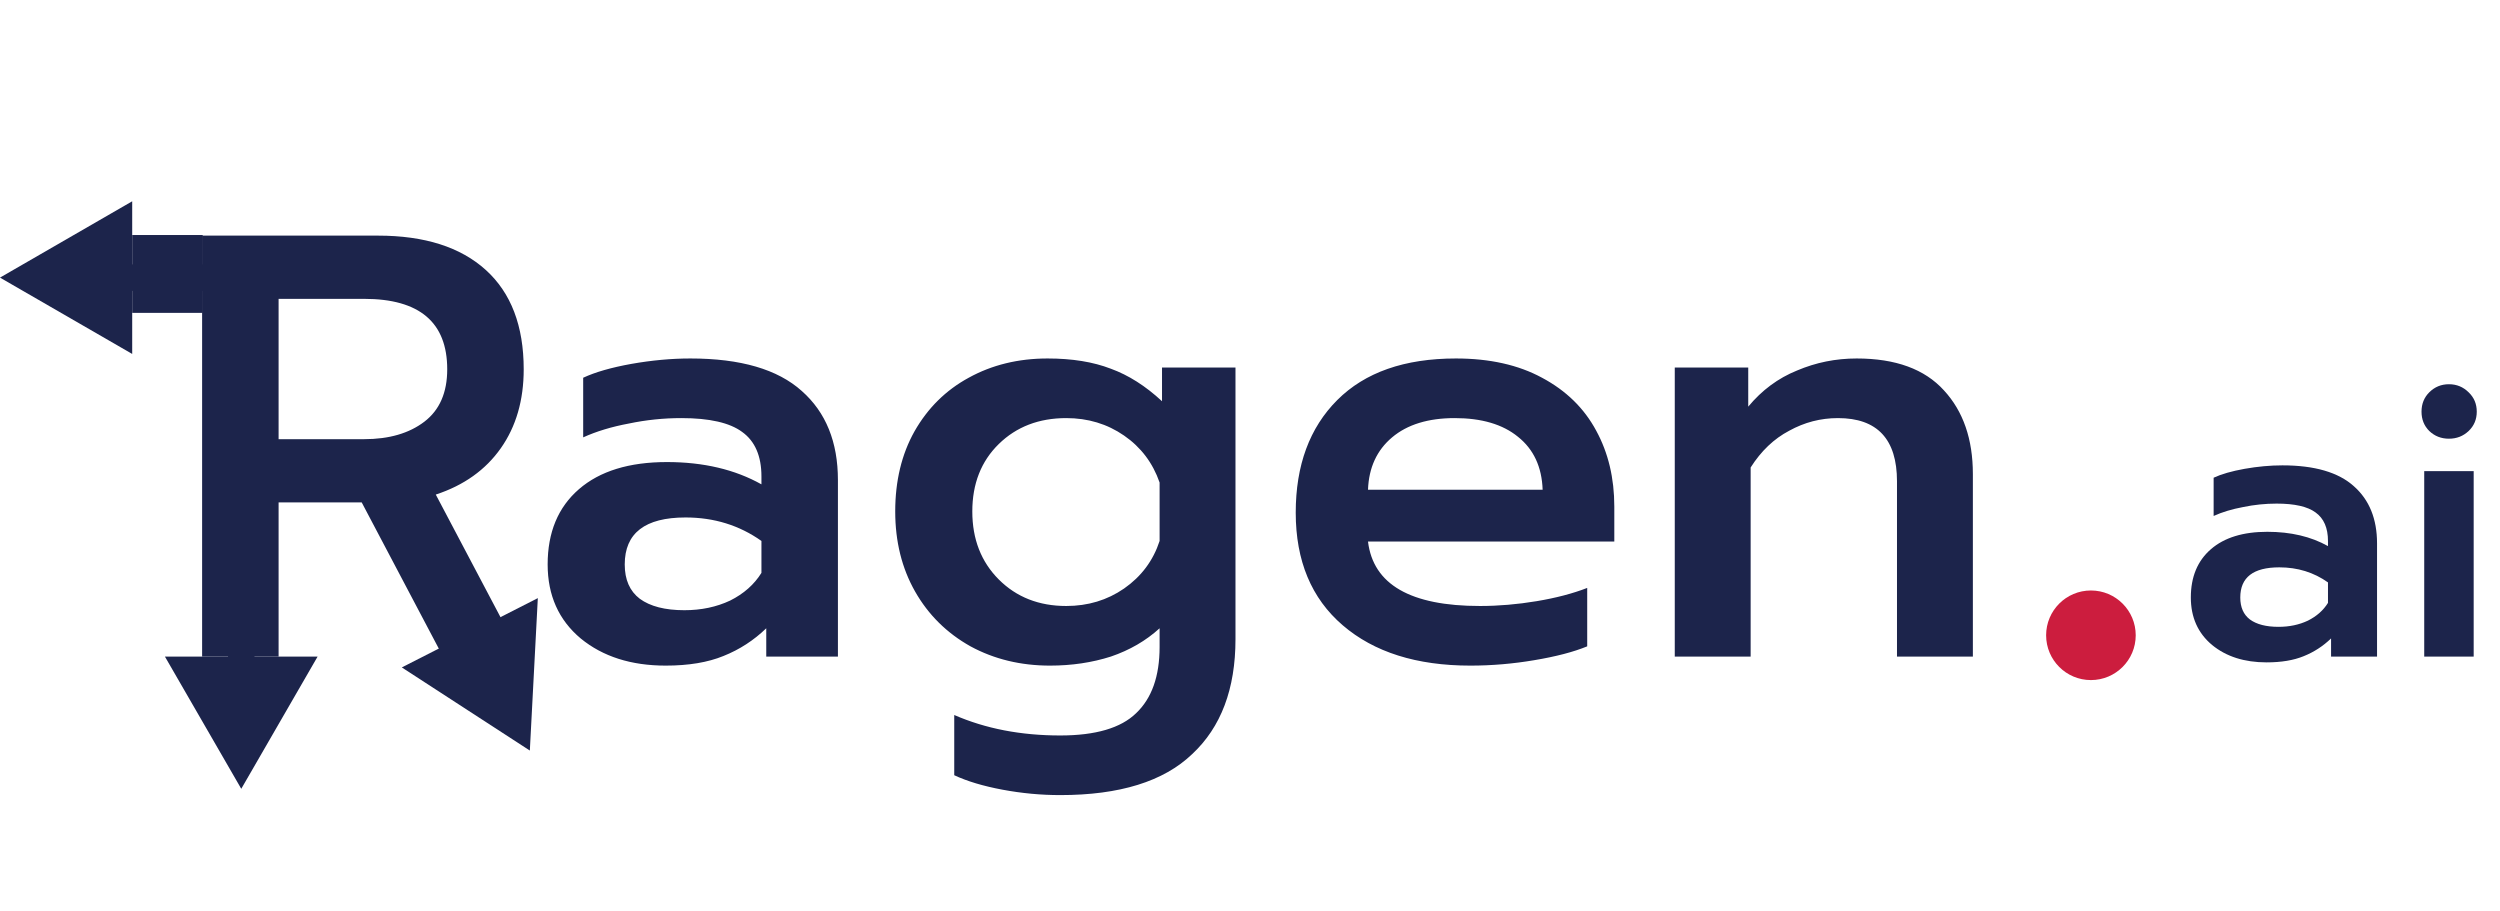
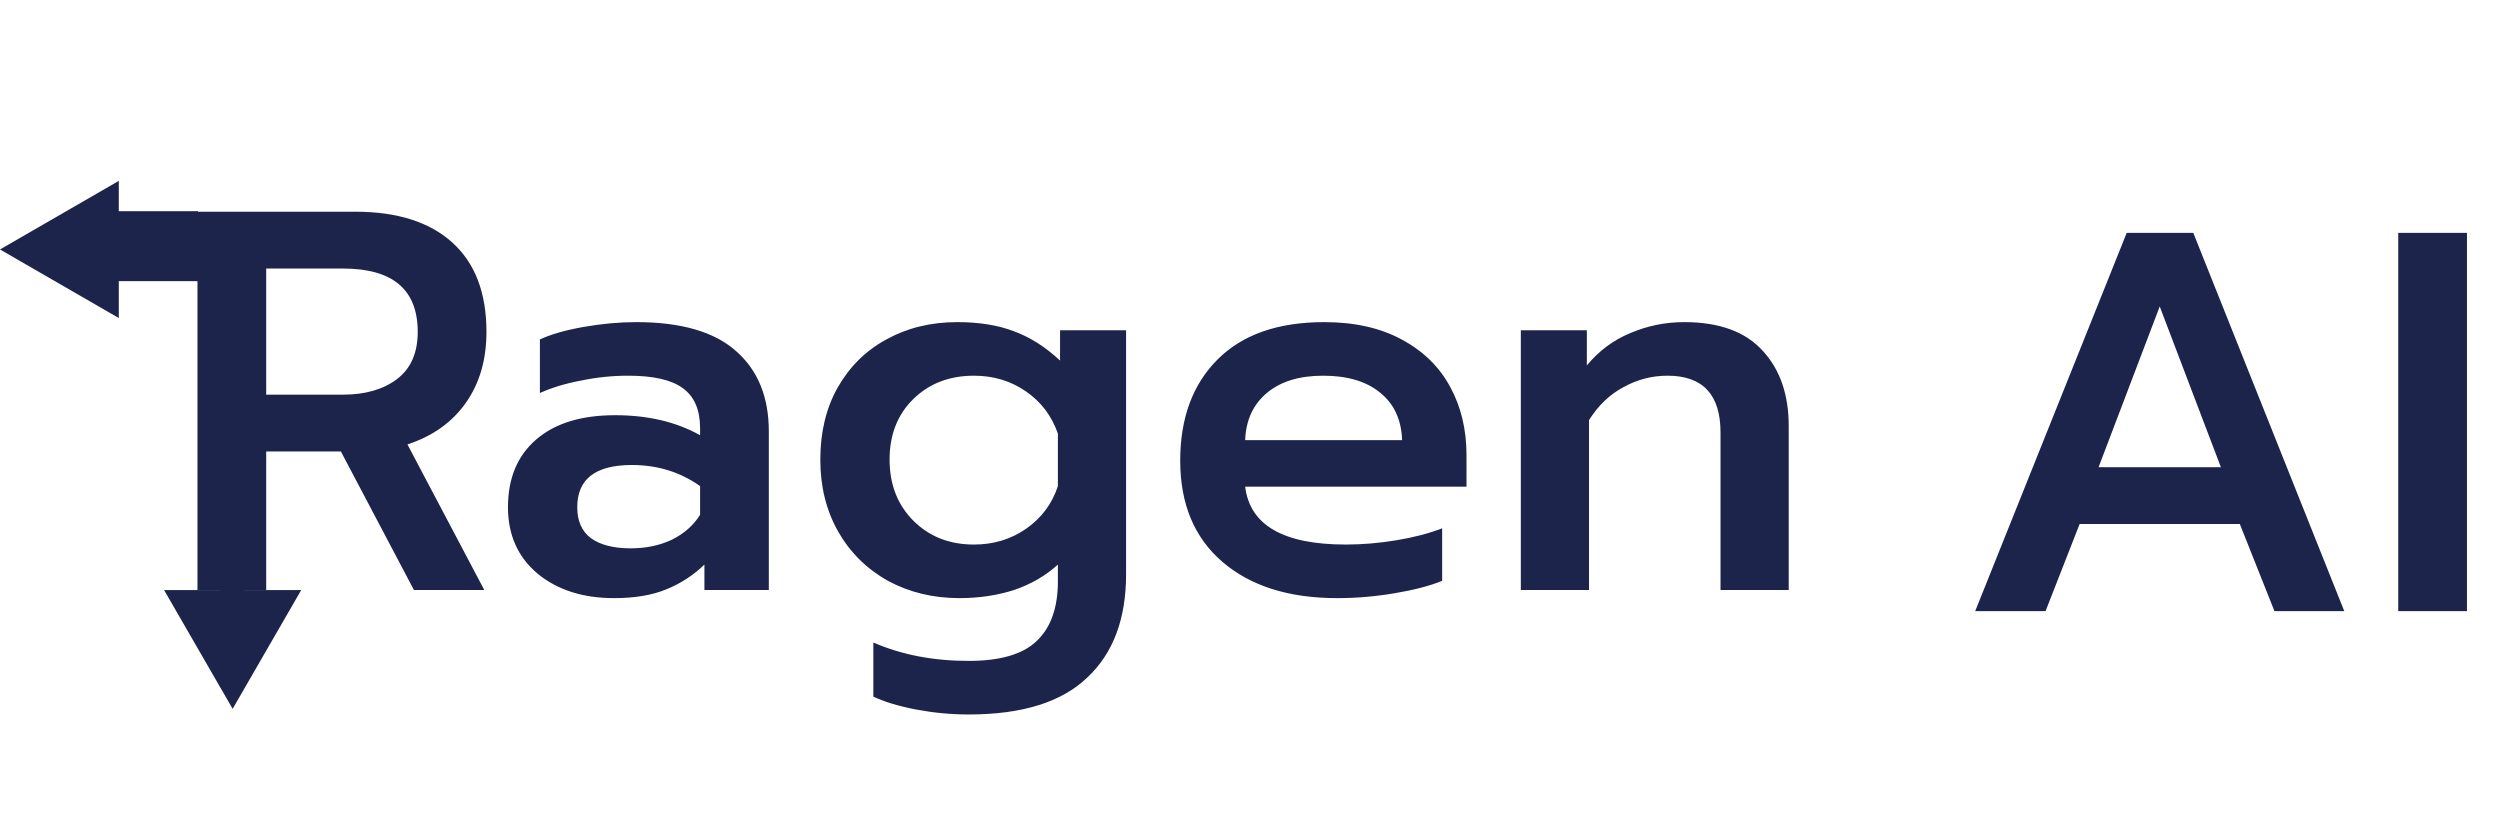
- <svg xmlns="http://www.w3.org/2000/svg" width="1702" height="620" viewBox="0 0 1702 620" fill="none">
-   <path d="M137.6 160.41H257.32C289.027 160.41 313.49 168.2 330.71 183.78C347.93 199.36 356.54 221.91 356.54 251.43C356.54 272.477 351.347 290.38 340.96 305.14C330.573 319.9 315.813 330.423 296.68 336.71L354.9 447H301.6L246.25 342.04H189.67V447H137.6V160.41ZM247.89 298.99C264.837 298.99 278.503 295.027 288.89 287.1C299.277 279.173 304.47 267.283 304.47 251.43C304.47 219.45 285.61 203.46 247.89 203.46H189.67V298.99H247.89ZM453.198 453.15C429.691 453.15 410.421 447 395.388 434.7C380.354 422.127 372.838 405.317 372.838 384.27C372.838 362.403 379.944 345.32 394.158 333.02C408.371 320.72 428.324 314.57 454.018 314.57C478.891 314.57 500.348 319.627 518.388 329.74V324.41C518.388 310.47 514.014 300.357 505.268 294.07C496.794 287.783 482.991 284.64 463.858 284.64C451.831 284.64 439.941 285.87 428.188 288.33C416.434 290.517 406.048 293.66 397.028 297.76V257.17C405.228 253.343 416.161 250.2 429.828 247.74C443.768 245.28 457.161 244.05 470.008 244.05C504.174 244.05 529.458 251.43 545.858 266.19C562.258 280.677 570.458 300.903 570.458 326.87V447H521.668V427.73C513.194 435.93 503.491 442.217 492.558 446.59C481.898 450.963 468.778 453.15 453.198 453.15ZM465.908 415.43C477.388 415.43 487.774 413.243 497.068 408.87C506.361 404.223 513.468 397.937 518.388 390.01V368.28C503.354 357.62 486.134 352.29 466.728 352.29C439.121 352.29 425.318 362.95 425.318 384.27C425.318 394.657 428.734 402.447 435.568 407.64C442.674 412.833 452.788 415.43 465.908 415.43ZM721.808 541.3C708.688 541.3 695.568 540.07 682.448 537.61C669.328 535.15 658.395 531.87 649.648 527.77V486.77C670.968 496.063 695.022 500.71 721.808 500.71C745.862 500.71 763.082 495.653 773.468 485.54C784.128 475.427 789.458 460.393 789.458 440.44V427.73C780.165 436.203 769.095 442.627 756.248 447C743.402 451.1 729.598 453.15 714.838 453.15C694.885 453.15 676.845 448.777 660.718 440.03C644.592 431.01 632.018 418.573 622.998 402.72C613.978 386.867 609.468 368.69 609.468 348.19C609.468 327.417 613.842 309.24 622.588 293.66C631.608 277.807 643.908 265.643 659.488 257.17C675.342 248.423 693.245 244.05 713.198 244.05C729.872 244.05 744.222 246.373 756.248 251.02C768.275 255.393 779.892 262.773 791.098 273.16V250.2H841.118V435.11C841.118 469.003 831.278 495.107 811.598 513.42C792.192 532.007 762.262 541.3 721.808 541.3ZM725.908 412.56C740.668 412.56 753.788 408.597 765.268 400.67C777.022 392.47 785.085 381.673 789.458 368.28V328.51C784.812 315.117 776.748 304.457 765.268 296.53C753.788 288.603 740.668 284.64 725.908 284.64C707.322 284.64 692.015 290.517 679.988 302.27C667.962 314.023 661.948 329.33 661.948 348.19C661.948 367.05 667.962 382.493 679.988 394.52C692.015 406.547 707.322 412.56 725.908 412.56ZM1001.03 453.15C964.408 453.15 935.434 443.993 914.114 425.68C892.794 407.367 882.134 381.81 882.134 349.01C882.134 316.757 891.564 291.2 910.424 272.34C929.284 253.48 956.208 244.05 991.194 244.05C1014.15 244.05 1033.7 248.423 1049.82 257.17C1066.22 265.917 1078.52 277.943 1086.72 293.25C1094.92 308.283 1099.02 325.503 1099.02 344.91V368.69H931.334C934.888 397.937 960.308 412.56 1007.59 412.56C1020.17 412.56 1033.01 411.467 1046.13 409.28C1059.25 407.093 1070.73 404.087 1080.57 400.26V440.03C1071.28 443.857 1059.25 447 1044.49 449.46C1030.01 451.92 1015.52 453.15 1001.03 453.15ZM1050.23 333.43C1049.69 317.85 1044.08 305.823 1033.42 297.35C1023.04 288.877 1008.69 284.64 990.374 284.64C972.334 284.64 958.121 289.013 947.734 297.76C937.348 306.507 931.881 318.397 931.334 333.43H1050.23ZM1140.18 250.2H1190.2V276.85C1199.49 265.643 1210.56 257.443 1223.41 252.25C1236.25 246.783 1249.78 244.05 1264 244.05C1290.51 244.05 1310.33 251.293 1323.45 265.78C1336.57 279.993 1343.13 298.99 1343.13 322.77V447H1291.47V327.69C1291.47 298.99 1278.07 284.64 1251.29 284.64C1239.53 284.64 1228.46 287.51 1218.08 293.25C1207.69 298.717 1198.94 307.053 1191.84 318.26V447H1140.18V250.2Z" fill="#1C244B" />
-   <path d="M1543.07 450.945C1527.99 450.945 1515.63 447 1505.99 439.11C1496.34 431.045 1491.52 420.262 1491.52 406.761C1491.52 392.734 1496.08 381.776 1505.2 373.886C1514.31 365.996 1527.11 362.051 1543.59 362.051C1559.55 362.051 1573.31 365.295 1584.89 371.782V368.363C1584.89 359.421 1582.08 352.934 1576.47 348.901C1571.03 344.868 1562.18 342.852 1549.91 342.852C1542.19 342.852 1534.56 343.641 1527.03 345.219C1519.49 346.622 1512.82 348.638 1507.04 351.268V325.231C1512.3 322.776 1519.31 320.76 1528.08 319.182C1537.02 317.604 1545.61 316.815 1553.85 316.815C1575.77 316.815 1591.99 321.549 1602.51 331.017C1613.03 340.31 1618.29 353.284 1618.29 369.941V447H1586.99V434.639C1581.55 439.899 1575.33 443.932 1568.32 446.737C1561.48 449.542 1553.06 450.945 1543.07 450.945ZM1551.22 426.749C1558.59 426.749 1565.25 425.346 1571.21 422.541C1577.17 419.56 1581.73 415.528 1584.89 410.443V396.504C1575.24 389.666 1564.2 386.247 1551.75 386.247C1534.04 386.247 1525.18 393.085 1525.18 406.761C1525.18 413.424 1527.38 418.421 1531.76 421.752C1536.32 425.083 1542.81 426.749 1551.22 426.749ZM1667.24 298.668C1661.98 298.668 1657.51 296.915 1653.83 293.408C1650.32 289.901 1648.57 285.518 1648.57 280.258C1648.57 274.998 1650.32 270.615 1653.83 267.108C1657.51 263.426 1661.98 261.585 1667.24 261.585C1672.5 261.585 1676.97 263.426 1680.66 267.108C1684.34 270.615 1686.18 274.998 1686.18 280.258C1686.18 285.518 1684.34 289.901 1680.66 293.408C1676.97 296.915 1672.5 298.668 1667.24 298.668ZM1650.41 320.76H1684.08V447H1650.41V320.76Z" fill="#1C244B" />
-   <circle cx="1423.5" cy="432.5" r="30.5" fill="#CC1D3E" />
-   <path d="M164.25 537.021L216.212 447.021H112.288L164.25 537.021ZM155.25 210.984V456.021H173.25V210.984H155.25Z" fill="#1C244B" />
-   <path d="M360.711 510.98L366.15 407.199L273.554 454.379L360.711 510.98ZM275.628 363.82L315.918 442.894L331.957 434.722L291.666 355.648L275.628 363.82Z" fill="#1C244B" />
-   <path d="M0 189L90 240.962V137.038L0 189ZM275 180L81 180V198L275 198V180Z" fill="#1C244B" />
-   <rect x="90" y="160" width="48" height="53" fill="#1C244B" />
+ <svg xmlns="http://www.w3.org/2000/svg" width="1894" height="636" viewBox="0 0 1894 636" fill="none">
+   <path d="M149.6 160.4H269.32C301.027 160.4 325.49 168.19 342.71 183.77C359.93 199.35 368.54 221.9 368.54 251.42C368.54 272.467 363.347 290.37 352.96 305.13C342.573 319.89 327.813 330.414 308.68 336.7L366.9 446.99H313.6L258.25 342.03H201.67V446.99H149.6V160.4ZM259.89 298.98C276.837 298.98 290.503 295.017 300.89 287.09C311.277 279.164 316.47 267.274 316.47 251.42C316.47 219.44 297.61 203.45 259.89 203.45H201.67V298.98H259.89ZM465.198 453.14C441.691 453.14 422.421 446.99 407.388 434.69C392.354 422.117 384.838 405.307 384.838 384.26C384.838 362.394 391.944 345.31 406.158 333.01C420.371 320.71 440.324 314.56 466.018 314.56C490.891 314.56 512.348 319.617 530.388 329.73V324.4C530.388 310.46 526.014 300.347 517.268 294.06C508.794 287.774 494.991 284.63 475.858 284.63C463.831 284.63 451.941 285.86 440.188 288.32C428.434 290.507 418.048 293.65 409.028 297.75V257.16C417.228 253.334 428.161 250.19 441.828 247.73C455.768 245.27 469.161 244.04 482.008 244.04C516.174 244.04 541.458 251.42 557.858 266.18C574.258 280.667 582.458 300.894 582.458 326.86V446.99H533.668V427.72C525.194 435.92 515.491 442.207 504.558 446.58C493.898 450.954 480.778 453.14 465.198 453.14ZM477.908 415.42C489.388 415.42 499.774 413.234 509.068 408.86C518.361 404.214 525.468 397.927 530.388 390V368.27C515.354 357.61 498.134 352.28 478.728 352.28C451.121 352.28 437.318 362.94 437.318 384.26C437.318 394.647 440.734 402.437 447.568 407.63C454.674 412.824 464.788 415.42 477.908 415.42ZM733.808 541.29C720.688 541.29 707.568 540.06 694.448 537.6C681.328 535.14 670.395 531.86 661.648 527.76V486.76C682.968 496.054 707.022 500.7 733.808 500.7C757.862 500.7 775.082 495.644 785.468 485.53C796.128 475.417 801.458 460.384 801.458 440.43V427.72C792.165 436.194 781.095 442.617 768.248 446.99C755.402 451.09 741.598 453.14 726.838 453.14C706.885 453.14 688.845 448.767 672.718 440.02C656.592 431 644.018 418.564 634.998 402.71C625.978 386.857 621.468 368.68 621.468 348.18C621.468 327.407 625.842 309.23 634.588 293.65C643.608 277.797 655.908 265.634 671.488 257.16C687.342 248.414 705.245 244.04 725.198 244.04C741.872 244.04 756.222 246.364 768.248 251.01C780.275 255.384 791.892 262.764 803.098 273.15V250.19H853.118V435.1C853.118 468.994 843.278 495.097 823.598 513.41C804.192 531.997 774.262 541.29 733.808 541.29ZM737.908 412.55C752.668 412.55 765.788 408.587 777.268 400.66C789.022 392.46 797.085 381.664 801.458 368.27V328.5C796.812 315.107 788.748 304.447 777.268 296.52C765.788 288.594 752.668 284.63 737.908 284.63C719.322 284.63 704.015 290.507 691.988 302.26C679.962 314.014 673.948 329.32 673.948 348.18C673.948 367.04 679.962 382.484 691.988 394.51C704.015 406.537 719.322 412.55 737.908 412.55ZM1013.03 453.14C976.408 453.14 947.434 443.984 926.114 425.67C904.794 407.357 894.134 381.8 894.134 349C894.134 316.747 903.564 291.19 922.424 272.33C941.284 253.47 968.208 244.04 1003.19 244.04C1026.15 244.04 1045.7 248.414 1061.82 257.16C1078.22 265.907 1090.52 277.934 1098.72 293.24C1106.92 308.274 1111.02 325.494 1111.02 344.9V368.68H943.334C946.888 397.927 972.308 412.55 1019.59 412.55C1032.17 412.55 1045.01 411.457 1058.13 409.27C1071.25 407.084 1082.73 404.077 1092.57 400.25V440.02C1083.28 443.847 1071.25 446.99 1056.49 449.45C1042.01 451.91 1027.52 453.14 1013.03 453.14ZM1062.23 333.42C1061.69 317.84 1056.08 305.814 1045.42 297.34C1035.04 288.867 1020.69 284.63 1002.37 284.63C984.334 284.63 970.121 289.004 959.734 297.75C949.348 306.497 943.881 318.387 943.334 333.42H1062.23ZM1152.18 250.19H1202.2V276.84C1211.49 265.634 1222.56 257.434 1235.41 252.24C1248.25 246.774 1261.78 244.04 1276 244.04C1302.51 244.04 1322.33 251.284 1335.45 265.77C1348.57 279.984 1355.13 298.98 1355.13 322.76V446.99H1303.47V327.68C1303.47 298.98 1290.07 284.63 1263.29 284.63C1251.53 284.63 1240.46 287.5 1230.08 293.24C1219.69 298.707 1210.94 307.044 1203.84 318.25V446.99H1152.18V250.19Z" fill="#1C244B" />
+   <path d="M1611.2 176.41H1661.63L1776.02 463H1723.13L1696.89 396.99H1575.53L1549.7 463H1496.4L1611.2 176.41ZM1682.54 353.94L1636.21 232.17L1589.88 353.94H1682.54ZM1816.9 176.41H1868.97V463H1816.9V176.41Z" fill="#1C244B" />
+   <path d="M176.25 537.012L228.212 447.012H124.288L176.25 537.012ZM167.25 210.975V456.012H185.25V210.975H167.25Z" fill="#1C244B" />
+   <path d="M0 188.99L90 240.952V137.029L0 188.99ZM275 179.99L81 179.99V197.99L275 197.99V179.99Z" fill="#1C244B" />
+   <rect x="87" y="160" width="63" height="53" fill="#1C244B" />
</svg>
